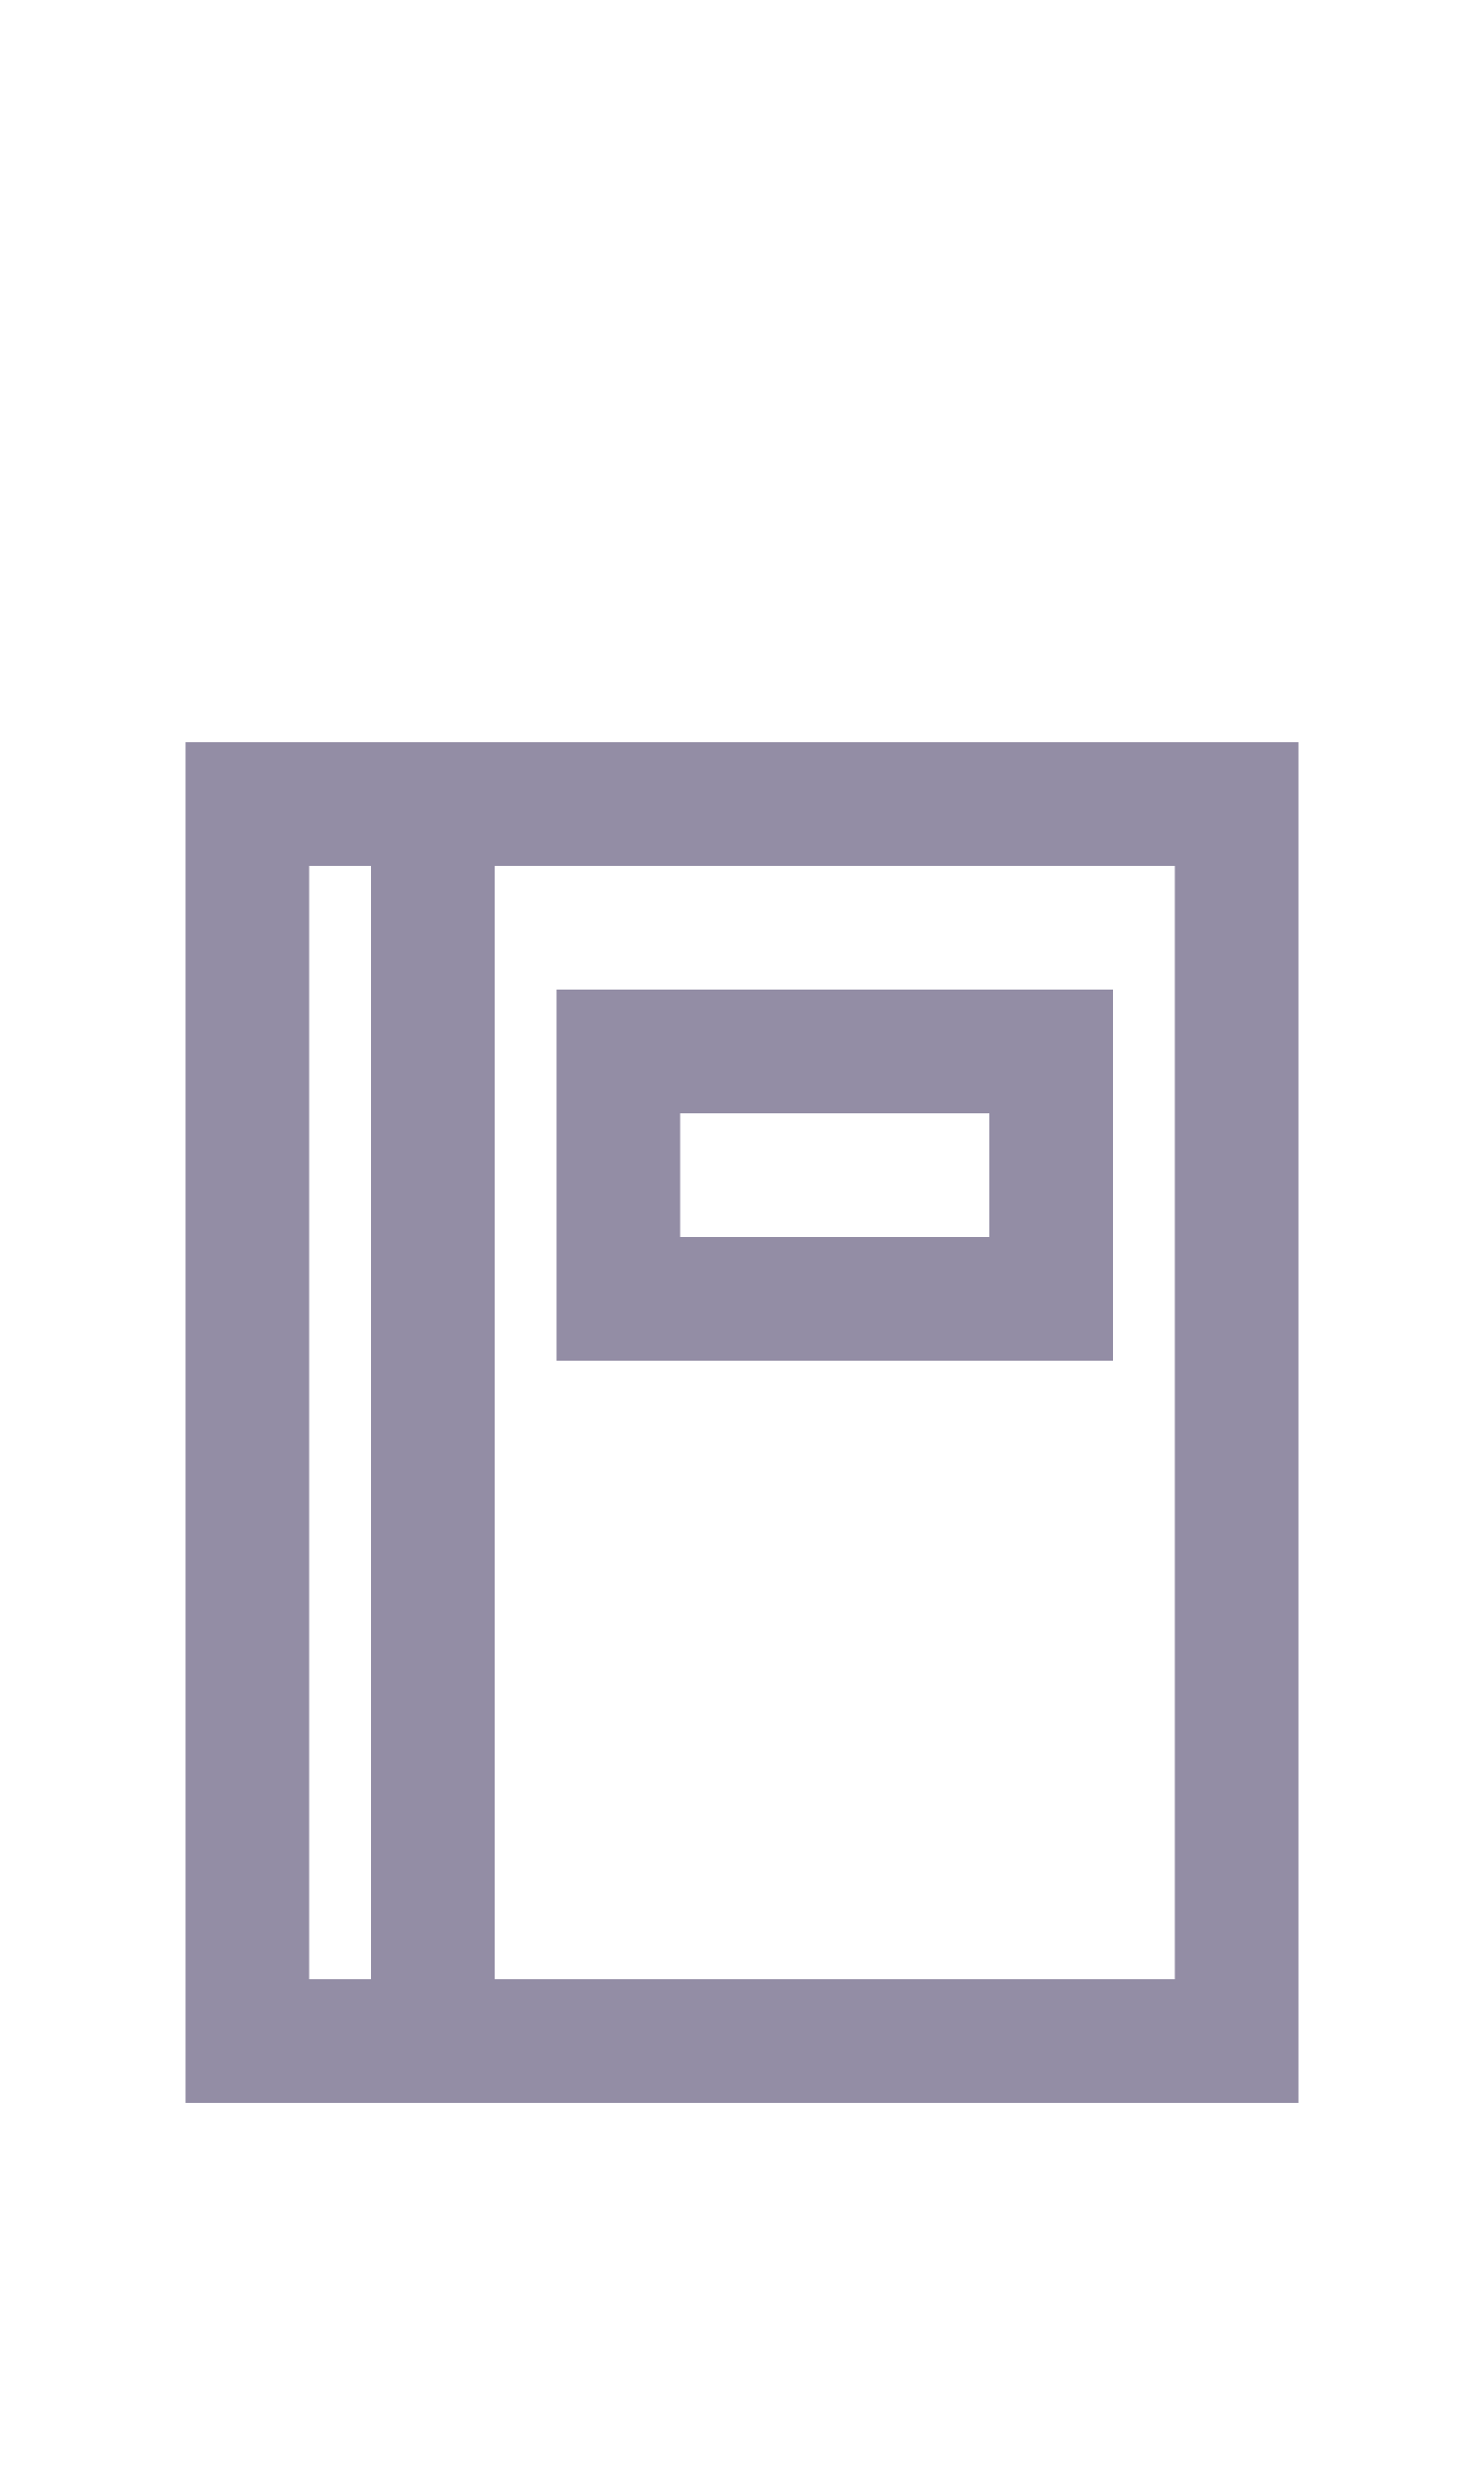
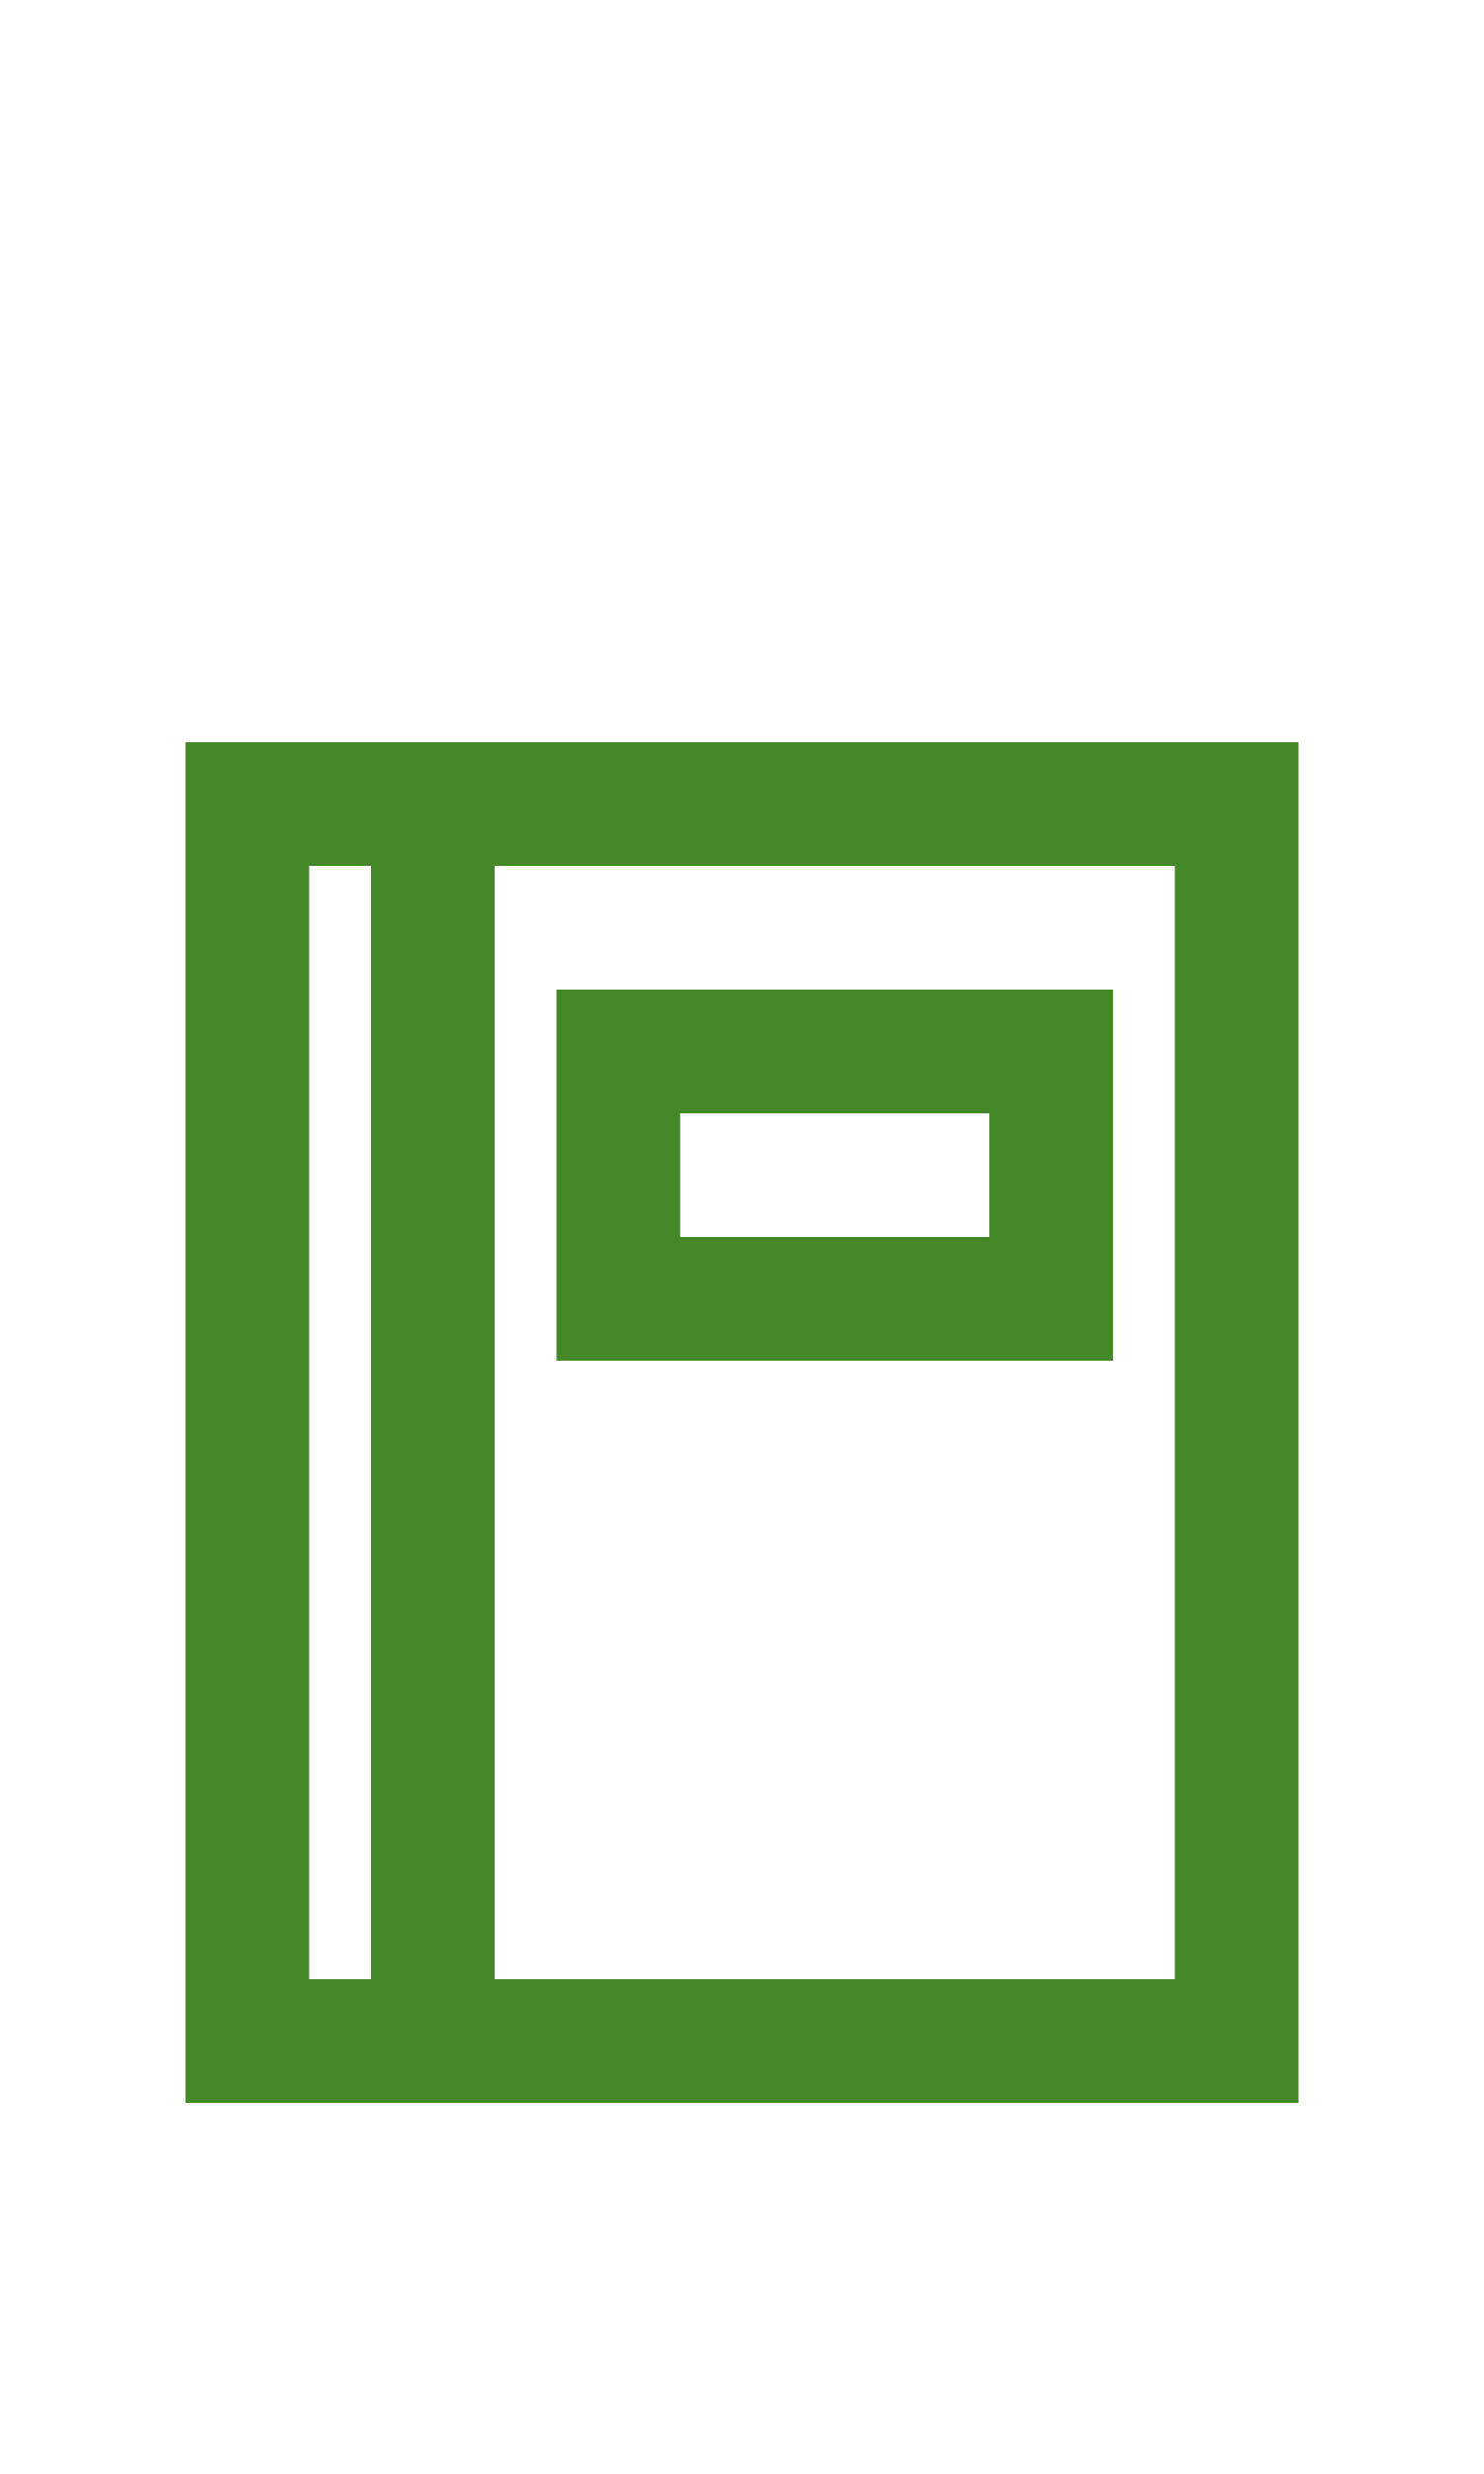
<svg xmlns="http://www.w3.org/2000/svg" width="24px" height="40px" viewBox="0 0 24 40" version="1.1">
  <g id="Address" stroke="none" stroke-width="1" fill="none" fill-rule="evenodd">
-     <g id="Group-2" transform="translate(3, 12)" fill="#938DA5" fill-rule="nonzero">
+     <g id="Group-2" transform="translate(3, 12)" fill="#448827" fill-rule="nonzero">
      <path d="M4,0 L0,0 L0,22 L18,22 L18,0 L4,0 Z M2,20 L2,2 L3,2 L3,20 L2,20 Z M16,20 L5,20 L5,2 L16,2 L16,20 Z" id="Path_18863" />
      <path d="M15,4 L6,4 L6,10 L15,10 L15,4 Z M13,8 L8,8 L8,6 L13,6 L13,8 Z" id="Path_18864" />
    </g>
  </g>
</svg>
